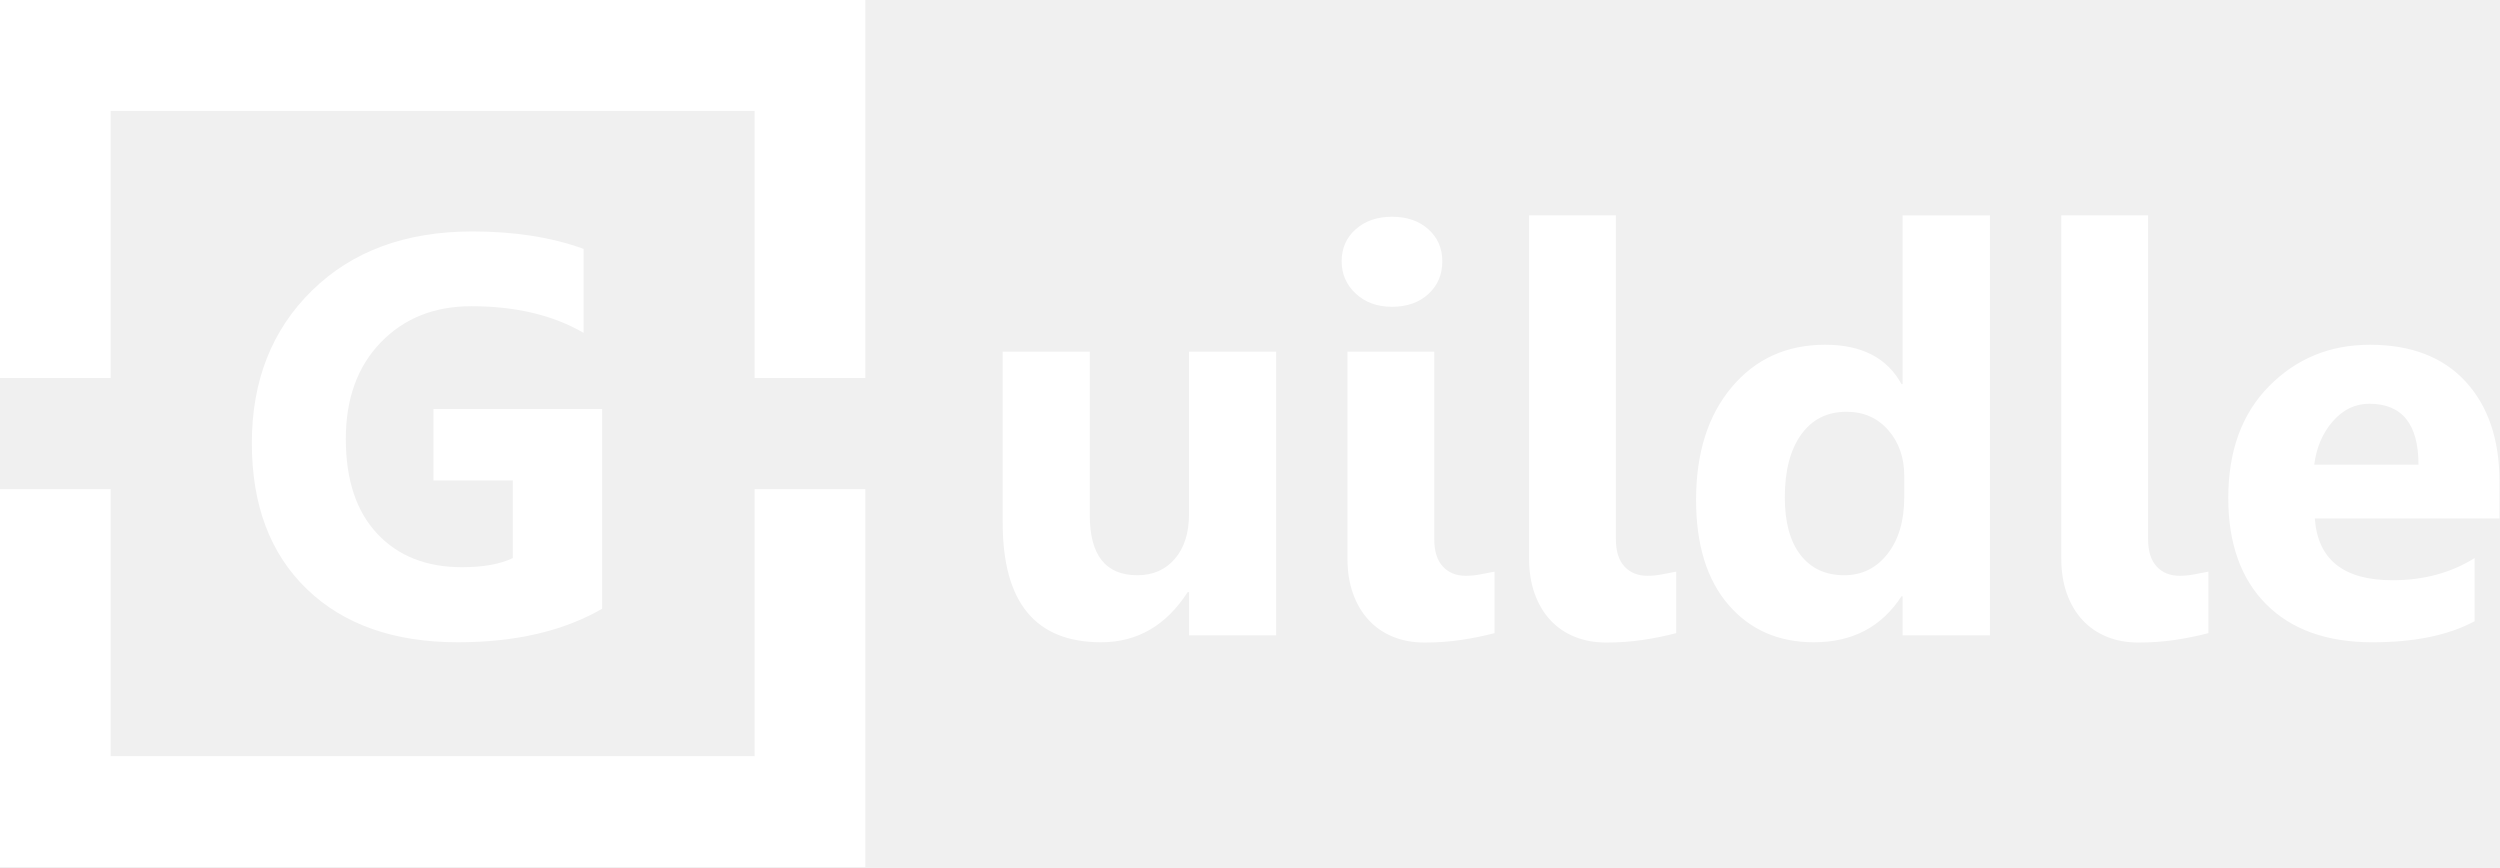
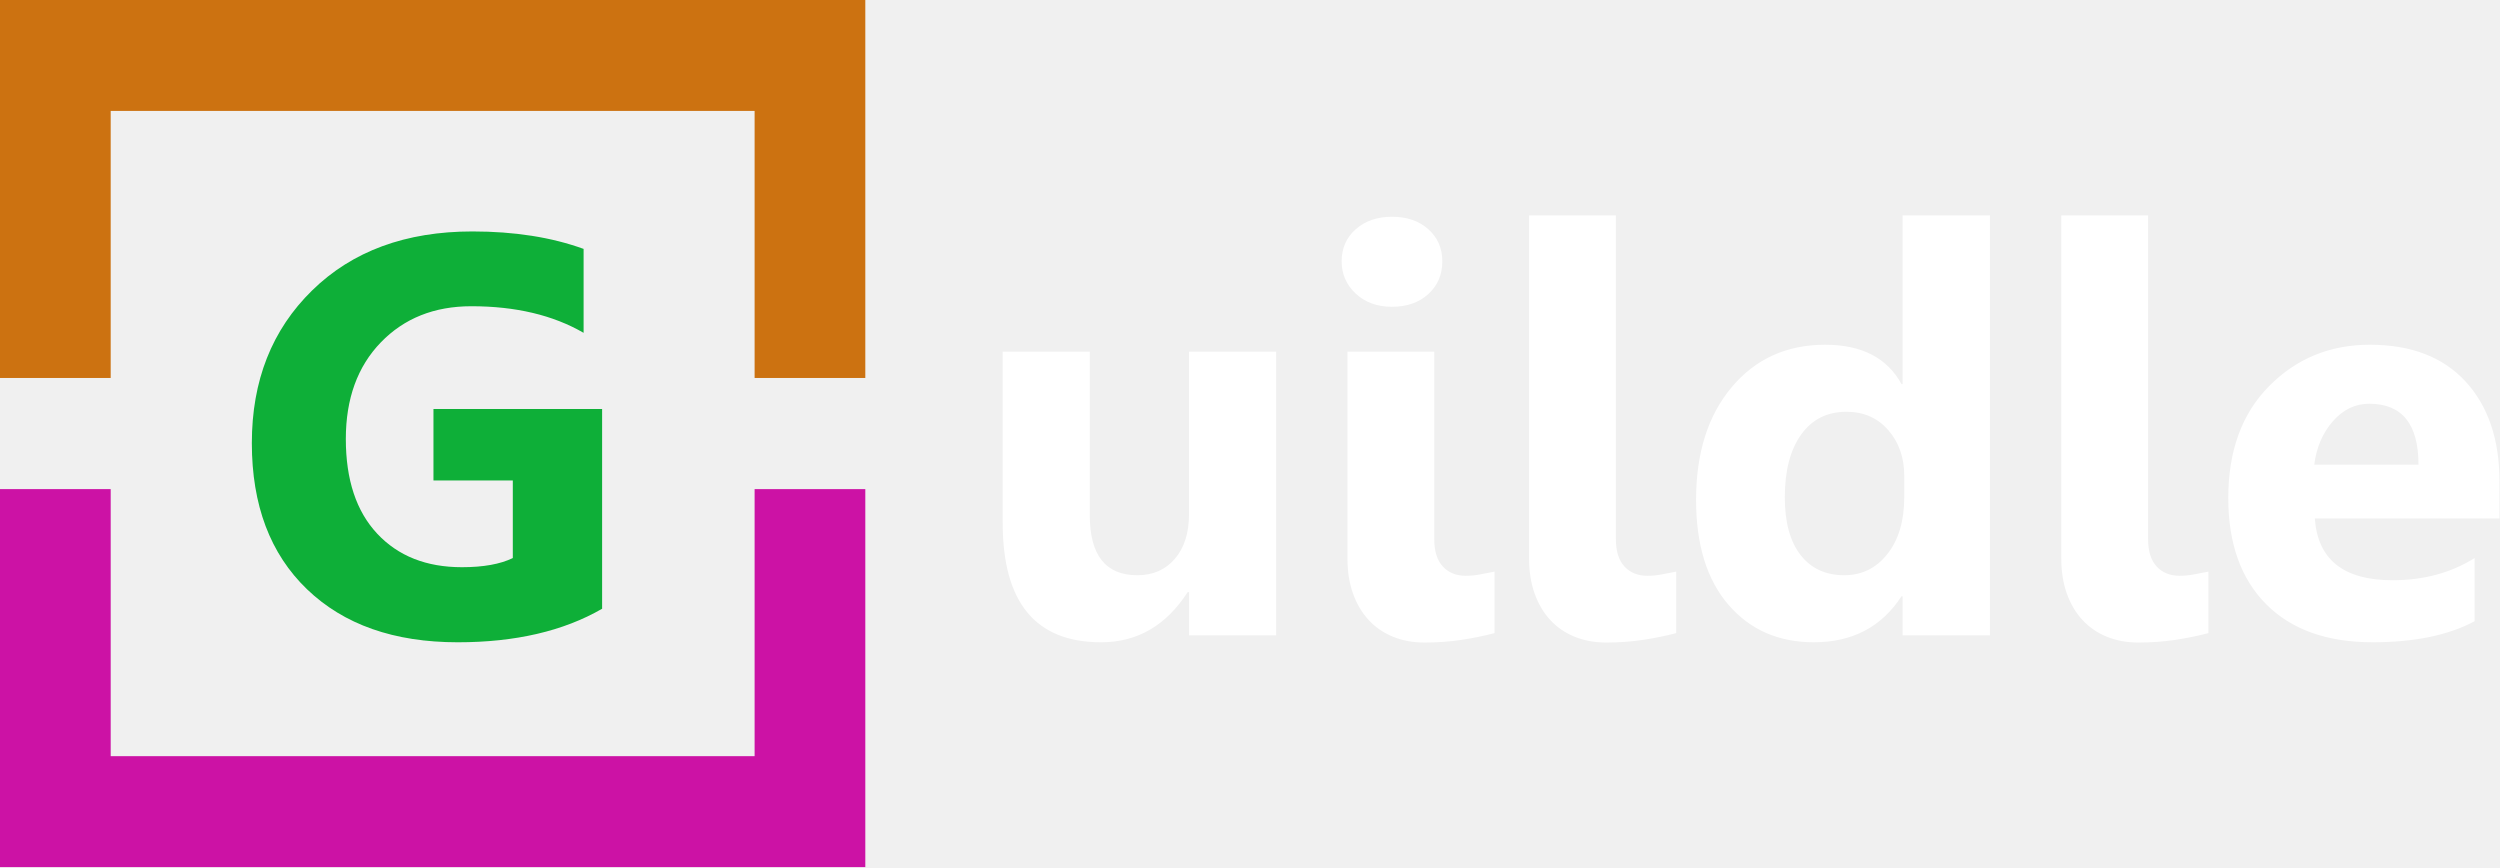
- <svg xmlns="http://www.w3.org/2000/svg" baseProfile="tiny" width="248.54" height="86.202" viewBox="0 0 248.54 86.202">
+ <svg xmlns="http://www.w3.org/2000/svg" width="248.54" height="86.202" viewBox="0 0 248.54 86.202">
+   <path fill="#CC12A5" d="M75.02 75.175H11.005v-26.55H0v37.577h86.026V48.626H75.02" />
+   <path fill="#CC7211" d="M11.004 11.027H75.02v26.55h11.006V0H0v37.577h11.004" />
+   <path fill="#0EAF38" d="M59.86 60.52c-3.848 2.222-8.63 3.333-14.347 3.333-6.34 0-11.338-1.758-14.993-5.274s-5.483-8.36-5.483-14.53c0-6.205 1.997-11.264 5.992-15.174s9.307-5.866 15.94-5.866c4.178 0 7.86.578 11.05 1.735v8.345c-3.043-1.763-6.762-2.644-11.16-2.644-3.683 0-6.684 1.198-9 3.594s-3.478 5.595-3.478 9.598c0 4.058 1.04 7.197 3.12 9.42s4.887 3.332 8.423 3.332c2.125 0 3.81-.303 5.057-.91v-7.71h-7.888v-7.105H59.86V60.52z" />
  <g fill="#FFF">
-     <path d="M75.02 75.175H11.005v-26.55H0v37.577h86.026V48.626H75.02M11.004 11.027H75.02v26.55h11.006V0H0v37.577h11.004" />
-   </g>
-   <path fill="#FFF" d="M59.86 60.52c-3.848 2.222-8.63 3.332-14.347 3.332-6.34 0-11.338-1.758-14.993-5.273-3.655-3.518-5.483-8.36-5.483-14.53 0-6.205 1.997-11.264 5.99-15.174 3.996-3.91 9.31-5.866 15.942-5.866 4.177 0 7.86.578 11.048 1.734v8.346c-3.04-1.763-6.76-2.645-11.158-2.645-3.684 0-6.684 1.198-9.002 3.595-2.317 2.396-3.477 5.595-3.477 9.598 0 4.058 1.04 7.197 3.12 9.42 2.08 2.22 4.888 3.332 8.425 3.332 2.125 0 3.81-.304 5.057-.91v-7.71h-7.888v-7.106H59.86V60.52z" />
-   <g fill="#FFF">
-     <path d="M126.868 63.164h-8.658v-4.296h-.137c-2.145 3.323-5.012 4.984-8.604 4.984-6.523 0-9.785-3.956-9.785-11.87v-17.02h8.657v16.25c0 3.983 1.576 5.975 4.728 5.975 1.558 0 2.804-.546 3.738-1.64.935-1.09 1.4-2.573 1.4-4.446V34.96h8.66v28.204zM138.384 30.5c-1.466 0-2.666-.437-3.6-1.31s-1.402-1.94-1.402-3.207c0-1.304.467-2.37 1.4-3.195s2.136-1.24 3.602-1.24c1.484 0 2.69.414 3.614 1.24.926.826 1.39 1.892 1.39 3.195 0 1.32-.464 2.405-1.39 3.25-.925.845-2.13 1.267-3.614 1.267zm4.205 23.107c0 1.194.283 2.098.852 2.713.567.615 1.328.923 2.28.923.478 0 .953-.046 1.43-.138l1.43-.275v6.114c-1.045.275-2.148.5-3.312.675-1.164.173-2.378.26-3.643.26-1.154 0-2.203-.192-3.146-.578-.943-.386-1.75-.94-2.418-1.666-.67-.725-1.187-1.602-1.553-2.63-.368-1.028-.55-2.185-.55-3.47V34.96h8.63v18.647zM160.646 53.607c0 1.194.284 2.098.853 2.713.566.615 1.327.923 2.28.923.477 0 .952-.046 1.43-.138l1.43-.275v6.114c-1.046.275-2.15.5-3.313.675-1.164.173-2.378.26-3.643.26-1.154 0-2.203-.192-3.146-.578-.944-.386-1.75-.94-2.42-1.666-.668-.725-1.186-1.602-1.552-2.63-.367-1.028-.55-2.185-.55-3.47V21.41h8.63v32.195zM197.834 63.164h-8.686V59.28h-.11c-1.978 3.05-4.883 4.572-8.712 4.572-3.52 0-6.35-1.243-8.493-3.73-2.144-2.49-3.216-5.964-3.216-10.426 0-4.663 1.183-8.4 3.546-11.21 2.363-2.808 5.46-4.213 9.29-4.213 3.628 0 6.156 1.305 7.586 3.91h.108v-16.77h8.686v41.75zm-8.52-13.715v-2.122c0-1.836-.532-3.36-1.595-4.57-1.064-1.213-2.447-1.82-4.15-1.82-1.925 0-3.428.76-4.51 2.273s-1.62 3.595-1.62 6.24c0 2.478.522 4.387 1.566 5.728 1.045 1.34 2.49 2.01 4.343 2.01 1.758 0 3.19-.706 4.3-2.12s1.663-3.287 1.663-5.62zM213.555 53.607c0 1.194.284 2.098.853 2.713.567.615 1.328.923 2.28.923.478 0 .953-.046 1.43-.138l1.43-.275v6.114c-1.045.275-2.148.5-3.312.675-1.164.173-2.378.26-3.643.26-1.154 0-2.203-.192-3.146-.578-.944-.386-1.75-.94-2.42-1.666-.668-.725-1.186-1.602-1.552-2.63-.367-1.028-.55-2.185-.55-3.47V21.41h8.63v32.195zM248.488 51.542h-18.36c.294 4.095 2.868 6.142 7.724 6.142 3.097 0 5.817-.734 8.163-2.203v6.28c-2.602 1.396-5.982 2.093-10.142 2.093-4.545 0-8.07-1.262-10.582-3.786s-3.765-6.046-3.765-10.563c0-4.682 1.356-8.39 4.068-11.127 2.71-2.735 6.047-4.104 10.004-4.104 4.104 0 7.28 1.222 9.523 3.663 2.245 2.442 3.367 5.756 3.367 9.942v3.664zm-8.052-5.343c0-4.04-1.63-6.06-4.893-6.06-1.393 0-2.598.578-3.614 1.734-1.018 1.157-1.637 2.6-1.856 4.324h10.362z" />
+     <path d="M126.868 63.164h-8.658v-4.296h-.137c-2.145 3.323-5.012 4.985-8.604 4.985-6.524 0-9.785-3.957-9.785-11.87V34.96h8.657v16.25c0 3.985 1.576 5.977 4.728 5.977 1.558 0 2.804-.546 3.738-1.64.935-1.09 1.4-2.574 1.4-4.447V34.96h8.66v28.204zM138.384 30.5c-1.466 0-2.666-.436-3.6-1.308s-1.402-1.942-1.402-3.208c0-1.304.467-2.37 1.4-3.195s2.136-1.24 3.602-1.24c1.484 0 2.69.413 3.614 1.24.926.825 1.39 1.89 1.39 3.194 0 1.322-.464 2.405-1.39 3.25-.925.844-2.13 1.266-3.614 1.266zm4.205 23.107c0 1.194.283 2.098.852 2.713.567.615 1.328.922 2.28.922.478 0 .953-.045 1.43-.138l1.43-.275v6.113c-1.045.275-2.148.5-3.312.675-1.164.174-2.378.262-3.643.262-1.154 0-2.203-.193-3.146-.58-.943-.385-1.75-.94-2.418-1.665s-1.187-1.602-1.553-2.63c-.368-1.028-.55-2.185-.55-3.47V34.96h8.63v18.647zM160.646 53.607c0 1.194.284 2.098.853 2.713.566.615 1.327.922 2.28.922.477 0 .952-.045 1.43-.138l1.43-.275v6.113c-1.046.275-2.15.5-3.313.675-1.164.174-2.378.262-3.643.262-1.154 0-2.203-.193-3.146-.58-.944-.385-1.75-.94-2.42-1.665s-1.186-1.602-1.552-2.63c-.367-1.028-.55-2.185-.55-3.47V21.412h8.63v32.195zM197.834 63.164h-8.686V59.28h-.11c-1.978 3.048-4.883 4.572-8.712 4.572-3.52 0-6.35-1.244-8.493-3.732-2.144-2.488-3.216-5.962-3.216-10.424 0-4.663 1.183-8.4 3.546-11.21s5.46-4.213 9.29-4.213c3.628 0 6.156 1.304 7.586 3.91h.108v-16.77h8.686v41.75zm-8.52-13.716v-2.12c0-1.837-.532-3.36-1.595-4.573-1.064-1.212-2.447-1.818-4.15-1.818-1.925 0-3.428.757-4.51 2.272-1.08 1.514-1.62 3.593-1.62 6.237 0 2.48.522 4.388 1.566 5.73 1.045 1.34 2.49 2.01 4.343 2.01 1.758 0 3.19-.708 4.3-2.122 1.11-1.412 1.663-3.285 1.663-5.617zM213.555 53.607c0 1.194.284 2.098.853 2.713.567.615 1.328.922 2.28.922.478 0 .953-.045 1.43-.138l1.43-.275v6.113c-1.045.275-2.148.5-3.312.675-1.164.174-2.378.262-3.643.262-1.154 0-2.203-.193-3.146-.58-.944-.385-1.75-.94-2.42-1.665s-1.186-1.602-1.552-2.63c-.367-1.028-.55-2.185-.55-3.47V21.412h8.63v32.195zM248.488 51.542h-18.36c.294 4.094 2.868 6.142 7.724 6.142 3.097 0 5.817-.734 8.163-2.204v6.28c-2.602 1.395-5.982 2.092-10.142 2.092-4.545 0-8.07-1.262-10.582-3.787s-3.765-6.045-3.765-10.562c0-4.682 1.356-8.39 4.068-11.127 2.71-2.735 6.047-4.104 10.004-4.104 4.104 0 7.28 1.22 9.523 3.663 2.245 2.442 3.367 5.756 3.367 9.942v3.665zm-8.052-5.344c0-4.04-1.63-6.06-4.893-6.06-1.393 0-2.598.58-3.614 1.736s-1.637 2.598-1.856 4.324h10.362z" />
  </g>
</svg>
